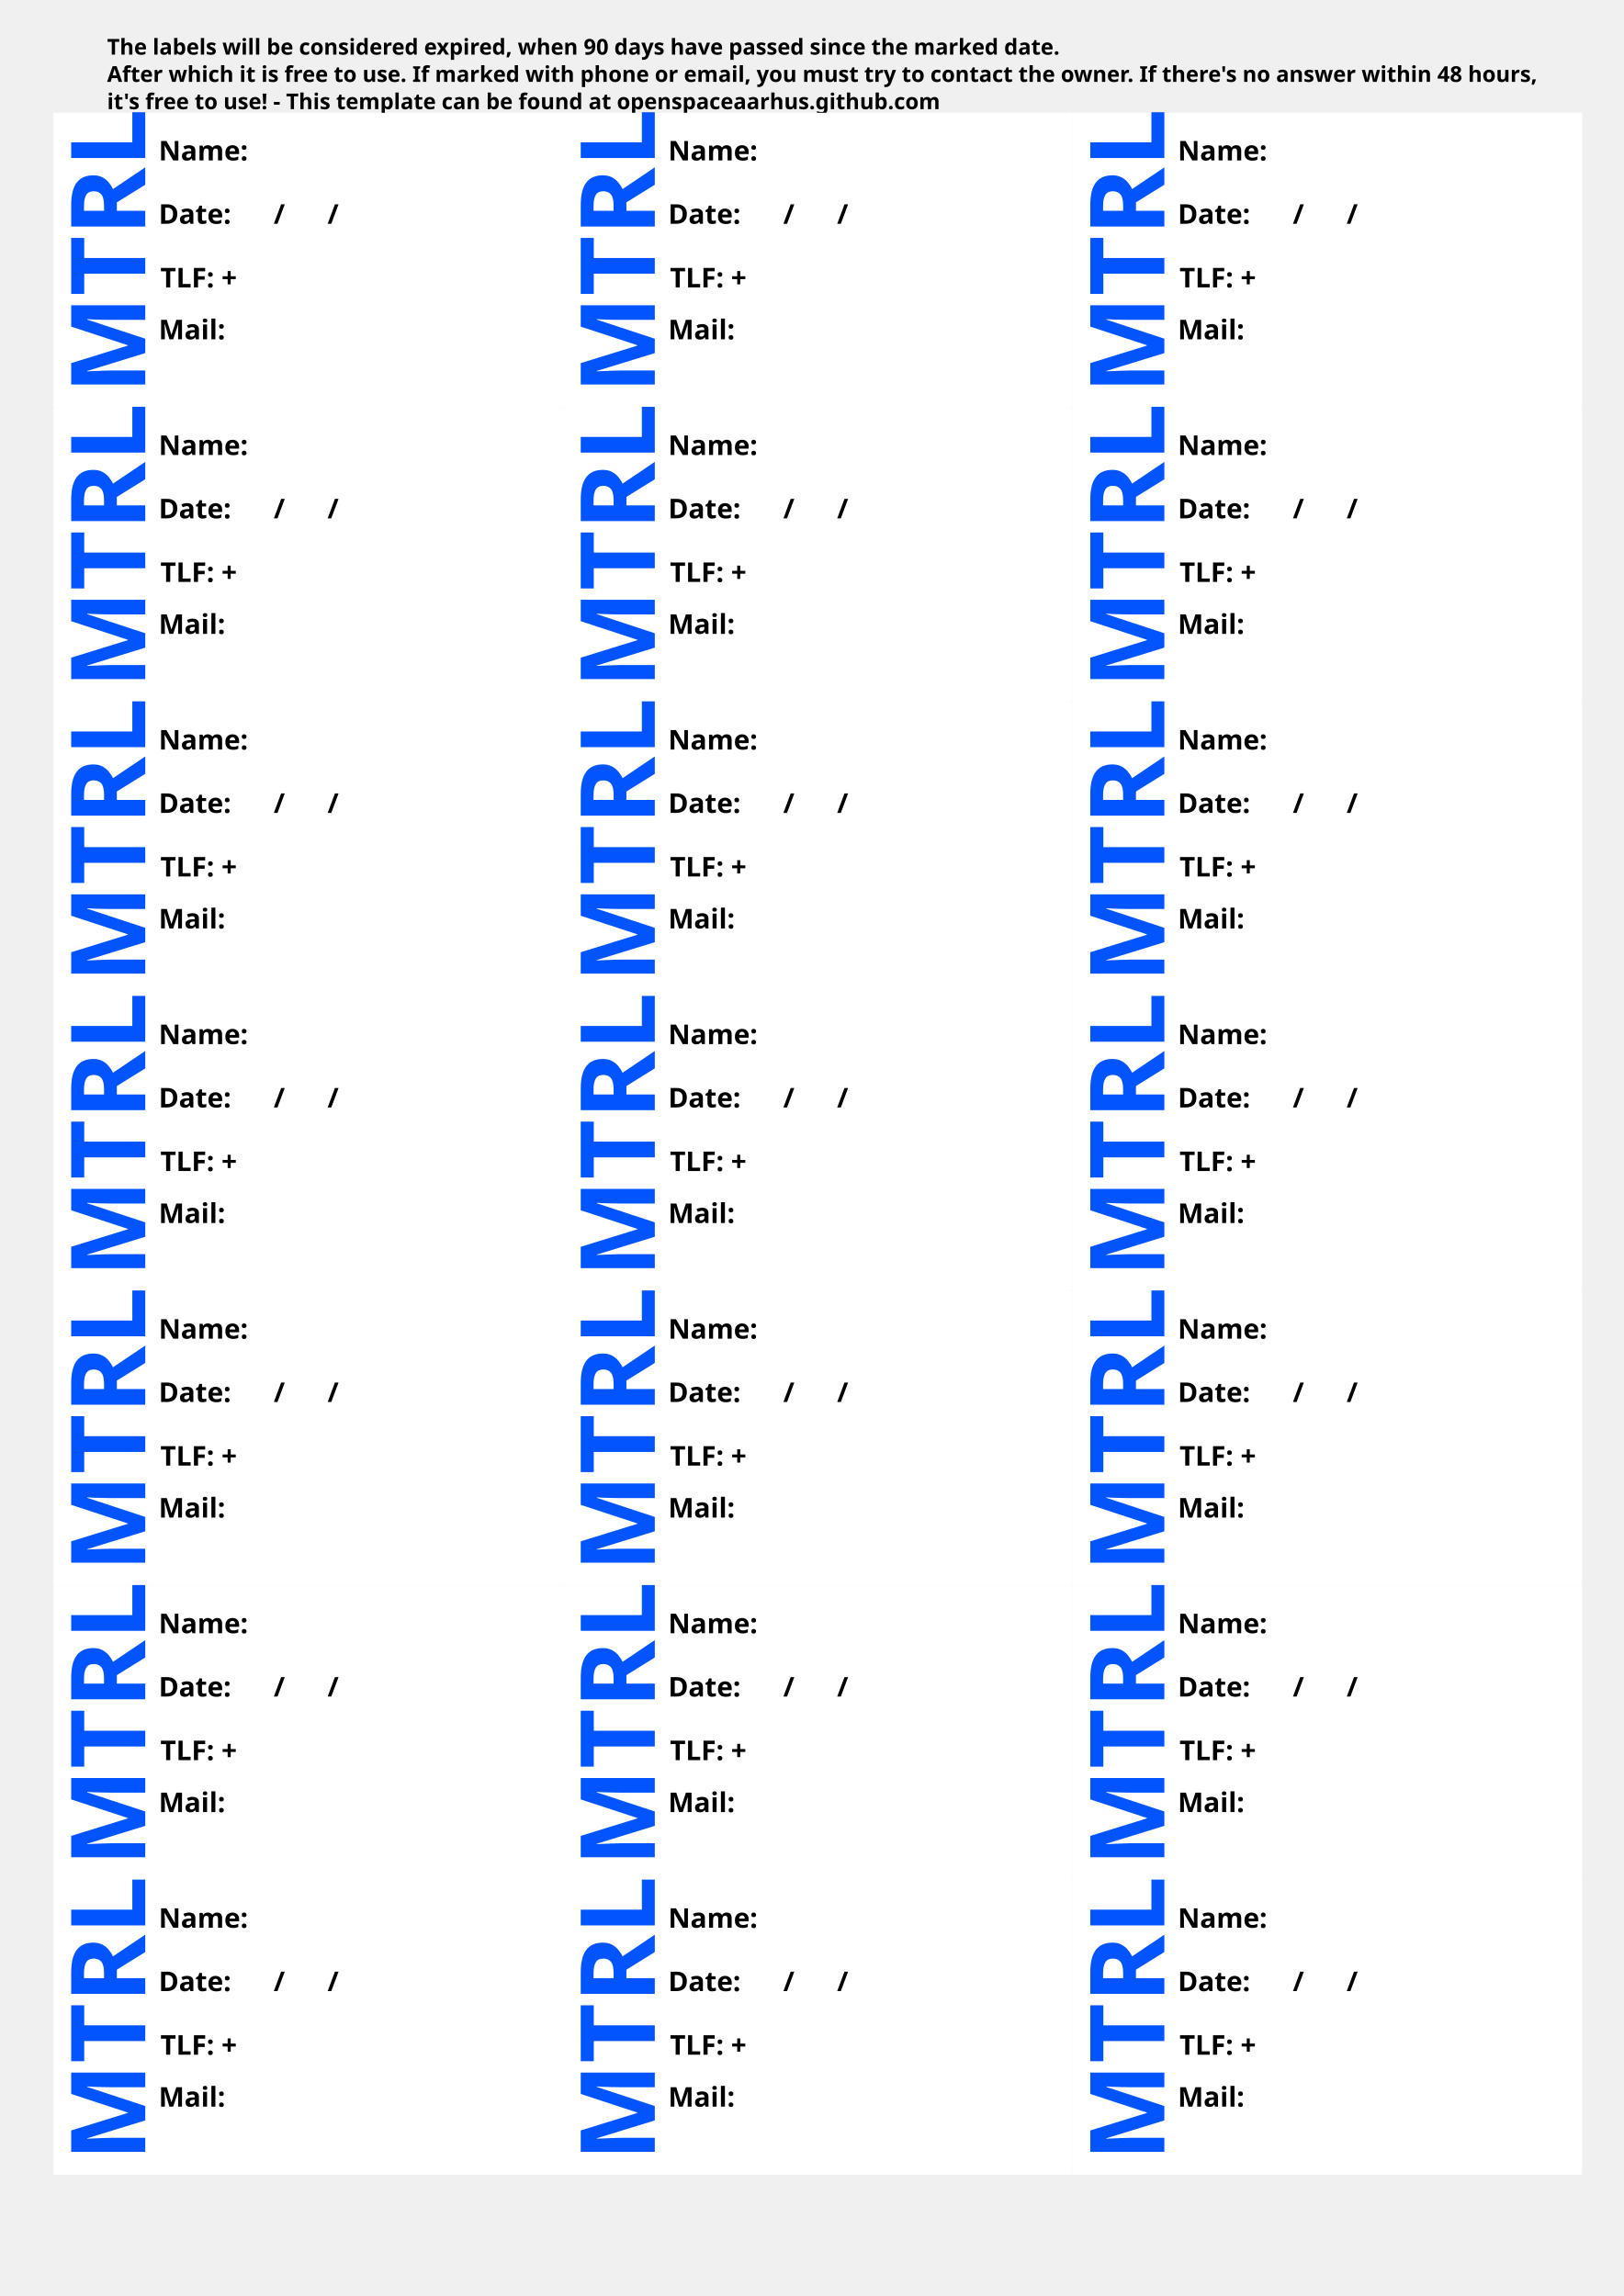
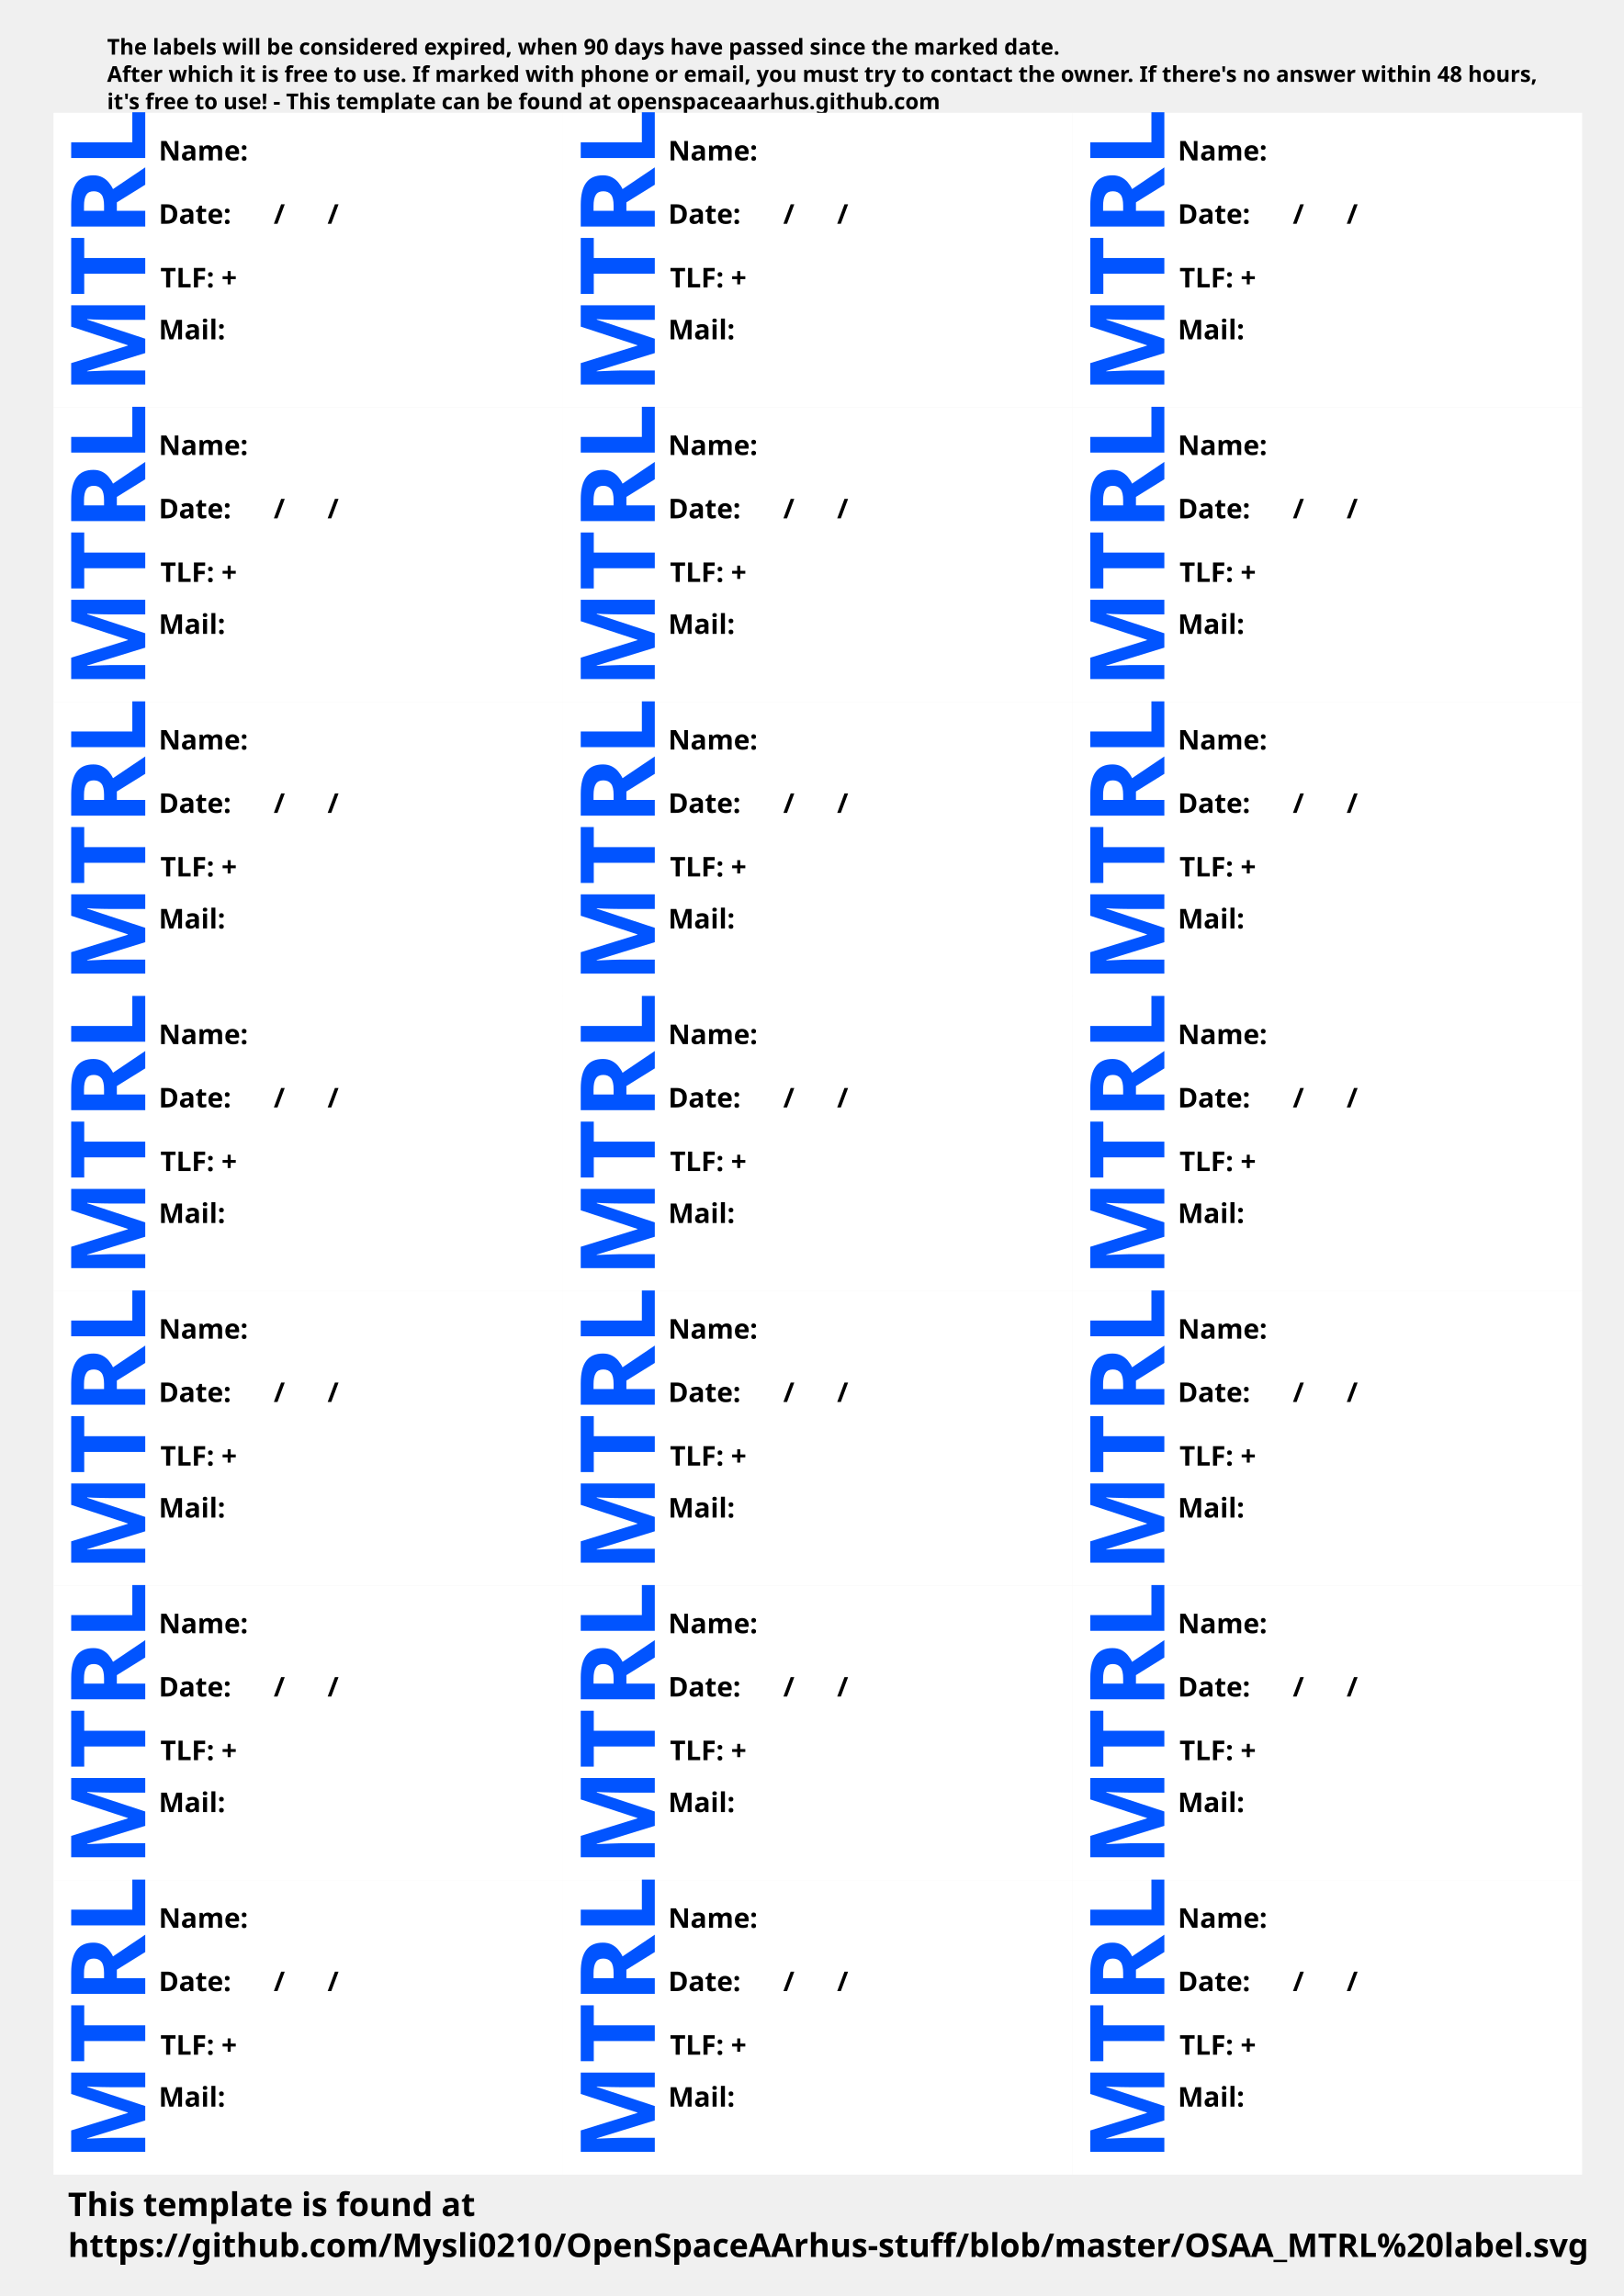
<svg xmlns="http://www.w3.org/2000/svg" xmlns:xlink="http://www.w3.org/1999/xlink" width="210mm" height="297mm" viewBox="0 0 210 297" version="1.1" id="svg8">
  <defs id="defs2">
    </defs>
  <g id="layer8" transform="translate(0,258.9)" style="display:inline">
    <text xml:space="preserve" style="font-style:normal;font-variant:normal;font-weight:900;font-stretch:normal;font-size:2.822px;line-height:1.25;font-family:Bender;-inkscape-font-specification:'Bender Heavy';letter-spacing:0px;word-spacing:0px;fill:#000000;fill-opacity:1;stroke:none;stroke-width:0.265" x="-79.499" y="15.963" id="text5422">
      <tspan id="tspan5420" x="-79.499" y="15.963" style="stroke-width:0.265">note for editors:</tspan>
      <tspan x="-79.499" y="19.491" style="stroke-width:0.265" id="tspan5592">Label shifted X 7.2 Y 213.9 mm</tspan>
      <tspan x="-79.499" y="23.019" style="stroke-width:0.265" id="tspan5424">from page corner.</tspan>
      <tspan x="-79.499" y="26.546" style="stroke-width:0.265" id="tspan5594">original is in hidden layers.</tspan>
    </text>
    <text xml:space="preserve" style="font-style:normal;font-variant:normal;font-weight:900;font-stretch:normal;font-size:8.467px;line-height:1.25;font-family:Bender;-inkscape-font-specification:'Bender Heavy';letter-spacing:0px;word-spacing:0px;fill:#000000;fill-opacity:1;stroke:none;stroke-width:0.265" x="-106.67" y="-252.467" id="text5560">
      <tspan id="tspan5558" x="-106.67" y="-252.467" style="font-size:8.467px;stroke-width:0.265">Edit the Label here</tspan>
      <tspan x="-106.67" y="-241.884" style="font-size:8.467px;stroke-width:0.265" id="tspan5562">The rest will follow!</tspan>
    </text>
    <rect style="opacity:1;fill:none;fill-opacity:1;stroke:#000000;stroke-width:0.097;stroke-linecap:square;stroke-linejoin:bevel;stroke-miterlimit:4;stroke-dasharray:none;stroke-opacity:1;paint-order:stroke fill markers" id="rect5564" width="65.805" height="38.101" x="-69.5" y="-219.826" />
    <text xml:space="preserve" style="font-style:normal;font-variant:normal;font-weight:900;font-stretch:normal;font-size:2.822px;line-height:1.25;font-family:Bender;-inkscape-font-specification:'Bender Heavy';letter-spacing:0px;word-spacing:0px;fill:#000000;fill-opacity:1;stroke:none;stroke-width:0.265" x="13.849" y="-251.834" id="text5568">
      <tspan x="13.849" y="-251.834" style="font-size:2.822px;stroke-width:0.265" id="tspan5578">The labels will be considered expired, when 90 days have passed since the marked date. </tspan>
      <tspan x="13.849" y="-248.306" style="font-size:2.822px;stroke-width:0.265" id="tspan5582">After which it is free to use. If marked with phone or email, you must try to contact the owner. If there's no answer within 48 hours,</tspan>
      <tspan x="13.849" y="-244.778" style="font-size:2.822px;stroke-width:0.265" id="tspan5584">it's free to use! - This template can be found at openspaceaarhus.github.com</tspan>
    </text>
    <text xml:space="preserve" style="font-style:normal;font-variant:normal;font-weight:900;font-stretch:normal;font-size:8.467px;line-height:1.25;font-family:Bender;-inkscape-font-specification:'Bender Heavy';letter-spacing:0px;word-spacing:0px;fill:#000000;fill-opacity:1;stroke:none;stroke-width:0.265" x="-79.102" y="-169.01" id="text5598">
      <tspan id="tspan5596" x="-79.102" y="-169.01" style="stroke-width:0.265">Print on </tspan>
      <tspan x="-79.102" y="-158.427" style="stroke-width:0.265" id="tspan5600">STW064038PO</tspan>
      <tspan x="-79.102" y="-147.844" style="stroke-width:0.265" id="tspan5602">or other sheet</tspan>
      <tspan x="-79.102" y="-137.26" style="stroke-width:0.265" id="tspan5606">compliant to</tspan>
      <tspan x="-79.102" y="-126.677" style="stroke-width:0.265" id="tspan5604">Avery L7160</tspan>
    </text>
    <text xml:space="preserve" style="font-style:normal;font-variant:normal;font-weight:900;font-stretch:normal;font-size:8.467px;line-height:1.25;font-family:Bender;-inkscape-font-specification:'Bender Heavy';letter-spacing:0px;word-spacing:0px;fill:#000000;fill-opacity:1;stroke:none;stroke-width:0.265" x="-81.728" y="-5.226" id="text5610">
      <tspan id="tspan5608" x="-81.728" y="-5.226" style="stroke-width:0.265">Font is </tspan>
      <tspan x="-81.728" y="5.358" style="stroke-width:0.265" id="tspan5612">Bender</tspan>
    </text>
    <path style="fill:#000000;fill-opacity:1;stroke:#000000;stroke-width:1.365;stroke-linecap:butt;stroke-linejoin:round;stroke-miterlimit:4;stroke-dasharray:none;stroke-dashoffset:0;stroke-opacity:1" d="m -103.063,-237.856 32.249,18.111 -4.678,-8.592 -6.565,11.16 11.243,-2.567" id="path5616" />
+     <text xml:space="preserve" style="font-style:normal;font-variant:normal;font-weight:900;font-stretch:normal;font-size:4.233px;line-height:1.25;font-family:Bender;-inkscape-font-specification:'Bender Heavy';letter-spacing:0px;word-spacing:0px;fill:#000000;fill-opacity:1;stroke:none;stroke-width:0.265" x="8.792" y="27.758" id="text5717">
+       <tspan id="tspan5715" x="8.792" y="27.758" style="font-style:normal;font-variant:normal;font-weight:900;font-stretch:normal;font-size:4.233px;font-family:Bender;-inkscape-font-specification:'Bender Heavy';stroke-width:0.265">This template is found at</tspan>
+       <tspan x="8.792" y="33.05" style="font-style:normal;font-variant:normal;font-weight:900;font-stretch:normal;font-size:4.233px;font-family:Bender;-inkscape-font-specification:'Bender Heavy';stroke-width:0.265" id="tspan5719">https://github.com/Mysli0210/OpenSpaceAArhus-stuff/blob/master/OSAA_MTRL%20label.svg</tspan>
+     </text>
  </g>
  <g id="layer9" style="display:none">
    <g transform="translate(134.4,242.7)" id="use5556" style="display:inline;fill:#d40000">
      <text xml:space="preserve" style="font-style:normal;font-variant:normal;font-weight:900;font-stretch:normal;font-size:13.425px;line-height:1.25;font-family:Bender;-inkscape-font-specification:'Bender Heavy';letter-spacing:0px;word-spacing:0px;fill:#d40000;fill-opacity:1;stroke:none;stroke-width:0.315" x="-36.9" y="11.584" id="text5216" transform="rotate(-90)">
        <tspan id="tspan5214" x="-36.9" y="11.584" style="font-size:13.425px;fill:#d40000;fill-opacity:1;stroke-width:0.315">MTRL</tspan>
      </text>
      <text xml:space="preserve" style="font-style:normal;font-variant:normal;font-weight:900;font-stretch:normal;font-size:4.233px;line-height:1.25;font-family:Bender;-inkscape-font-specification:'Bender Heavy';letter-spacing:0px;word-spacing:0px;fill:#d40000;fill-opacity:1;stroke:none;stroke-width:0.265" x="13.324" y="6.717" id="text5220">
        <tspan id="tspan5218" x="13.324" y="6.717" style="fill:#d40000;stroke-width:0.265">Name: Kasper Tulstrup</tspan>
      </text>
      <text xml:space="preserve" style="font-style:normal;font-variant:normal;font-weight:900;font-stretch:normal;font-size:4.233px;line-height:0.75;font-family:Bender;-inkscape-font-specification:'Bender Heavy';letter-spacing:0px;word-spacing:0px;display:inline;fill:#d40000;fill-opacity:1;stroke:none;stroke-width:0.265" x="13.324" y="14.908" id="text5228">
        <tspan id="tspan5222" x="13.324" y="14.908" style="line-height:0.75;fill:#d40000;stroke-width:0.265">Date:    /    /</tspan>
        <tspan x="13.324" y="18.083" style="line-height:0.75;fill:#d40000;stroke-width:0.265" id="tspan5224" />
        <tspan x="13.324" y="21.258" style="line-height:0.75;fill:#d40000;stroke-width:0.265" id="tspan5226" />
      </text>
      <text xml:space="preserve" style="font-style:normal;font-variant:normal;font-weight:900;font-stretch:normal;font-size:4.233px;line-height:1.25;font-family:Bender;-inkscape-font-specification:'Bender Heavy';letter-spacing:0px;word-spacing:0px;display:inline;fill:#d40000;fill-opacity:1;stroke:none;stroke-width:0.265" x="13.534" y="23.137" id="text5232">
        <tspan id="tspan5230" x="13.534" y="23.137" style="fill:#d40000;stroke-width:0.265">TLF: +45 27207409</tspan>
      </text>
      <text xml:space="preserve" style="font-style:normal;font-variant:normal;font-weight:900;font-stretch:normal;font-size:4.233px;line-height:1.25;font-family:Bender;-inkscape-font-specification:'Bender Heavy';letter-spacing:0px;word-spacing:0px;display:inline;fill:#d40000;fill-opacity:1;stroke:none;stroke-width:0.265" x="13.321" y="29.324" id="text5238">
        <tspan id="tspan5234" x="13.321" y="29.324" style="fill:#d40000;stroke-width:0.265">Mail: kaspertulstrup</tspan>
        <tspan id="tspan5236" x="13.321" y="34.616" style="fill:#d40000;stroke-width:0.265">@gmail.com</tspan>
      </text>
      <rect style="opacity:1;fill:#d40000;fill-opacity:1;stroke:#ffffff;stroke-width:0.1;stroke-linecap:square;stroke-linejoin:bevel;stroke-miterlimit:4;stroke-dasharray:none;stroke-opacity:1;paint-order:stroke fill markers" id="rect5240" width="63.5" height="38.1" x="0" y="0" />
    </g>
  </g>
  <g id="layer7" transform="translate(0,258.9)" style="display:inline">
    <g id="g5665" transform="translate(-76.4128,22.98454)">
      <rect style="display:inline;opacity:1;fill:#ffffff;fill-opacity:1;stroke:none;stroke-width:0.097;stroke-linecap:square;stroke-linejoin:bevel;stroke-miterlimit:4;stroke-dasharray:none;stroke-opacity:1;paint-order:stroke fill markers" id="rect5504" width="65.902" height="38.102" x="6.913" y="-242.812" />
      <text xml:space="preserve" style="font-style:normal;font-variant:normal;font-weight:900;font-stretch:normal;font-size:13.425px;line-height:1.25;font-family:Bender;-inkscape-font-specification:'Bender Heavy';letter-spacing:0px;word-spacing:0px;display:inline;fill:#0154ff;fill-opacity:1;stroke:none;stroke-width:0.315" x="206.462" y="18.785" id="text5270" transform="rotate(-90)">
        <tspan id="tspan5268" x="206.462" y="18.785" style="font-size:13.425px;fill:#0154ff;fill-opacity:1;stroke-width:0.315">MTRL</tspan>
      </text>
      <text xml:space="preserve" style="font-style:normal;font-variant:normal;font-weight:900;font-stretch:normal;font-size:3.528px;line-height:1.25;font-family:Bender;-inkscape-font-specification:'Bender Heavy';letter-spacing:0px;word-spacing:0px;display:inline;fill:#000000;fill-opacity:1;stroke:none;stroke-width:0.265" x="20.524" y="-236.645" id="text5274">
        <tspan id="tspan5272" x="20.524" y="-236.645" style="font-size:3.528px;stroke-width:0.265">Name: </tspan>
      </text>
      <text xml:space="preserve" style="font-style:normal;font-variant:normal;font-weight:900;font-stretch:normal;font-size:3.528px;line-height:0.75;font-family:Bender;-inkscape-font-specification:'Bender Heavy';letter-spacing:0px;word-spacing:0px;display:inline;fill:#000000;fill-opacity:1;stroke:none;stroke-width:0.265" x="20.524" y="-228.455" id="text5282">
        <tspan id="tspan5276" x="20.524" y="-228.455" style="font-size:3.528px;line-height:0.75;stroke-width:0.265">Date:      /      /</tspan>
        <tspan x="20.524" y="-225.809" style="font-size:3.528px;line-height:0.75;stroke-width:0.265" id="tspan5278" />
        <tspan x="20.524" y="-223.164" style="font-size:3.528px;line-height:0.75;stroke-width:0.265" id="tspan5280" />
      </text>
      <text xml:space="preserve" style="font-style:normal;font-variant:normal;font-weight:900;font-stretch:normal;font-size:3.528px;line-height:1.25;font-family:Bender;-inkscape-font-specification:'Bender Heavy';letter-spacing:0px;word-spacing:0px;display:inline;fill:#000000;fill-opacity:1;stroke:none;stroke-width:0.265" x="20.734" y="-220.225" id="text5286">
        <tspan id="tspan5284" x="20.734" y="-220.225" style="font-size:3.528px;stroke-width:0.265">TLF: +</tspan>
      </text>
      <text xml:space="preserve" style="font-style:normal;font-variant:normal;font-weight:900;font-stretch:normal;font-size:3.528px;line-height:1.25;font-family:Bender;-inkscape-font-specification:'Bender Heavy';letter-spacing:0px;word-spacing:0px;fill:#000000;fill-opacity:1;stroke:none;stroke-width:0.265" x="20.522" y="-213.51" id="text5290">
        <tspan x="20.522" y="-213.51" style="font-size:3.528px;stroke-width:0.265" id="tspan5709">Mail: </tspan>
      </text>
    </g>
    <use x="0" y="0" xlink:href="#g5665" id="use5667" transform="translate(76.4128,-24.48455)" width="100%" height="100%" />
    <use x="0" y="0" xlink:href="#g5665" transform="translate(76.4128,13.61772)" id="use5669" width="100%" height="100%" />
    <use x="0" y="0" xlink:href="#g5665" transform="translate(76.4128,51.71998)" id="use5671" width="100%" height="100%" />
    <use x="0" y="0" xlink:href="#g5665" transform="translate(76.4128,89.82224)" id="use5673" width="100%" height="100%" />
    <use x="0" y="0" xlink:href="#g5665" transform="translate(76.4128,127.9245)" id="use5675" width="100%" height="100%" />
    <use x="0" y="0" xlink:href="#g5665" transform="translate(76.4128,166.0268)" id="use5677" width="100%" height="100%" />
    <use x="0" y="0" xlink:href="#g5665" transform="translate(76.4128,204.129)" id="use5679" width="100%" height="100%" />
    <use x="0" y="0" xlink:href="#g5665" transform="translate(142.3148,-24.48454)" id="use5681" width="100%" height="100%" />
    <use x="0" y="0" xlink:href="#g5665" transform="translate(142.3148,13.61772)" id="use5683" width="100%" height="100%" />
    <use x="0" y="0" xlink:href="#g5665" transform="translate(142.3148,51.71998)" id="use5685" width="100%" height="100%" />
    <use x="0" y="0" xlink:href="#g5665" transform="translate(142.3148,89.82224)" id="use5687" width="100%" height="100%" />
    <use x="0" y="0" xlink:href="#g5665" transform="translate(142.3148,127.9245)" id="use5689" width="100%" height="100%" />
    <use x="0" y="0" xlink:href="#g5665" transform="translate(142.3148,166.0268)" id="use5691" width="100%" height="100%" />
    <use x="0" y="0" xlink:href="#g5665" transform="translate(142.3148,204.129)" id="use5693" width="100%" height="100%" />
    <use x="0" y="0" xlink:href="#g5665" transform="translate(208.2168,-24.48454)" id="use5695" width="100%" height="100%" />
    <use x="0" y="0" xlink:href="#g5665" transform="translate(208.2168,13.61772)" id="use5697" width="100%" height="100%" />
    <use x="0" y="0" xlink:href="#g5665" transform="translate(208.2168,51.71998)" id="use5699" width="100%" height="100%" />
    <use x="0" y="0" xlink:href="#g5665" transform="translate(208.2168,89.82224)" id="use5701" width="100%" height="100%" />
    <use x="0" y="0" xlink:href="#g5665" transform="translate(208.2168,127.9245)" id="use5703" width="100%" height="100%" />
    <use x="0" y="0" xlink:href="#g5665" transform="translate(208.2168,166.0268)" id="use5705" width="100%" height="100%" />
    <use x="0" y="0" xlink:href="#g5665" transform="translate(208.2168,204.129)" id="use5707" width="100%" height="100%" />
  </g>
  <g id="layer1" transform="translate(0.05,272.6986)" style="display:none">
    <text xml:space="preserve" style="font-style:normal;font-variant:normal;font-weight:900;font-stretch:normal;font-size:13.425px;line-height:1.25;font-family:Bender;-inkscape-font-specification:'Bender Heavy';letter-spacing:0px;word-spacing:0px;fill:#0154ff;fill-opacity:1;stroke:none;stroke-width:0.315" x="-23.11" y="11.535" id="text817" transform="rotate(-90)">
      <tspan id="tspan815" x="-23.11" y="11.535" style="font-size:13.425px;fill:#0154ff;fill-opacity:1;stroke-width:0.315">MTRL</tspan>
    </text>
  </g>
  <g id="layer2" transform="translate(0.05,272.6986)" style="display:none">
    <text xml:space="preserve" style="font-style:normal;font-variant:normal;font-weight:900;font-stretch:normal;font-size:4.233px;line-height:1.25;font-family:Bender;-inkscape-font-specification:'Bender Heavy';letter-spacing:0px;word-spacing:0px;fill:#000000;fill-opacity:1;stroke:none;stroke-width:0.265" x="13.274" y="-7.073" id="text822">
      <tspan id="tspan820" x="13.274" y="-7.073" style="stroke-width:0.265">Name: OSAAnaut</tspan>
    </text>
  </g>
  <g id="layer3" transform="translate(0.05,272.6986)" style="display:none">
    <text xml:space="preserve" style="font-style:normal;font-variant:normal;font-weight:900;font-stretch:normal;font-size:4.233px;line-height:0.75;font-family:Bender;-inkscape-font-specification:'Bender Heavy';letter-spacing:0px;word-spacing:0px;fill:#000000;fill-opacity:1;stroke:none;stroke-width:0.265" x="13.274" y="1.117" id="text827">
      <tspan id="tspan825" x="13.274" y="1.117" style="line-height:0.75;stroke-width:0.265">Date:    /    /</tspan>
      <tspan x="13.274" y="4.292" style="line-height:0.75;stroke-width:0.265" id="tspan4567" />
      <tspan x="13.274" y="7.467" style="line-height:0.75;stroke-width:0.265" id="tspan4561" />
    </text>
  </g>
  <g id="layer6" style="display:none" transform="translate(0,258.9)">
    <text xml:space="preserve" style="font-style:normal;font-variant:normal;font-weight:900;font-stretch:normal;font-size:2.117px;line-height:1.25;font-family:Bender;-inkscape-font-specification:'Bender Heavy';letter-spacing:0px;word-spacing:0px;fill:#000000;fill-opacity:1;stroke:none;stroke-width:0.265" x="13.411" y="3.213" id="text4571" transform="translate(0.05,13.79856)">
      <tspan id="tspan4569" x="13.411" y="3.213" style="font-size:2.117px;stroke-width:0.265">Expires 90 days after marked date!</tspan>
      <tspan x="13.411" y="5.859" style="font-size:2.117px;stroke-width:0.265" id="tspan4573">- Thereafter it is free to use!</tspan>
    </text>
    <text xml:space="preserve" style="font-style:normal;font-variant:normal;font-weight:900;font-stretch:normal;font-size:2.117px;line-height:1.25;font-family:Bender;-inkscape-font-specification:'Bender Heavy';letter-spacing:0px;word-spacing:0px;fill:#000000;fill-opacity:1;stroke:none;stroke-width:0.265" x="0.447" y="-60.253" id="text4581" transform="rotate(90)">
      <tspan x="0.447" y="-60.253" style="font-size:2.117px;stroke-width:0.265" id="tspan4583">If mail or telephone is provided, </tspan>
      <tspan x="0.447" y="-57.607" style="font-size:2.117px;stroke-width:0.265" id="tspan4587">you must try to contact the owner</tspan>
      <tspan x="0.447" y="-54.961" style="font-size:2.117px;stroke-width:0.265" id="tspan4589">before using. If there's no answer</tspan>
      <tspan x="0.447" y="-52.315" style="font-size:2.117px;stroke-width:0.265" id="tspan4591">wait 48 hours</tspan>
    </text>
  </g>
  <g id="layer4" transform="translate(0.05,272.6986)" style="display:none">
    <text xml:space="preserve" style="font-style:normal;font-variant:normal;font-weight:900;font-stretch:normal;font-size:4.233px;line-height:1.25;font-family:Bender;-inkscape-font-specification:'Bender Heavy';letter-spacing:0px;word-spacing:0px;fill:#000000;fill-opacity:1;stroke:none;stroke-width:0.265" x="13.484" y="9.347" id="text840">
      <tspan id="tspan838" x="13.484" y="9.347" style="stroke-width:0.265">TLF: +45 12345678</tspan>
    </text>
  </g>
  <g id="layer5" transform="translate(0.05,272.6986)" style="display:none;opacity:1">
    <text xml:space="preserve" style="font-style:normal;font-variant:normal;font-weight:900;font-stretch:normal;font-size:4.233px;line-height:1.25;font-family:Bender;-inkscape-font-specification:'Bender Heavy';letter-spacing:0px;word-spacing:0px;fill:#000000;fill-opacity:1;stroke:none;stroke-width:0.265" x="13.272" y="18.709" id="text847">
      <tspan id="tspan845" x="13.272" y="18.709" style="stroke-width:0.265">Mail: OSAA@OSAA.DK</tspan>
    </text>
  </g>
</svg>
